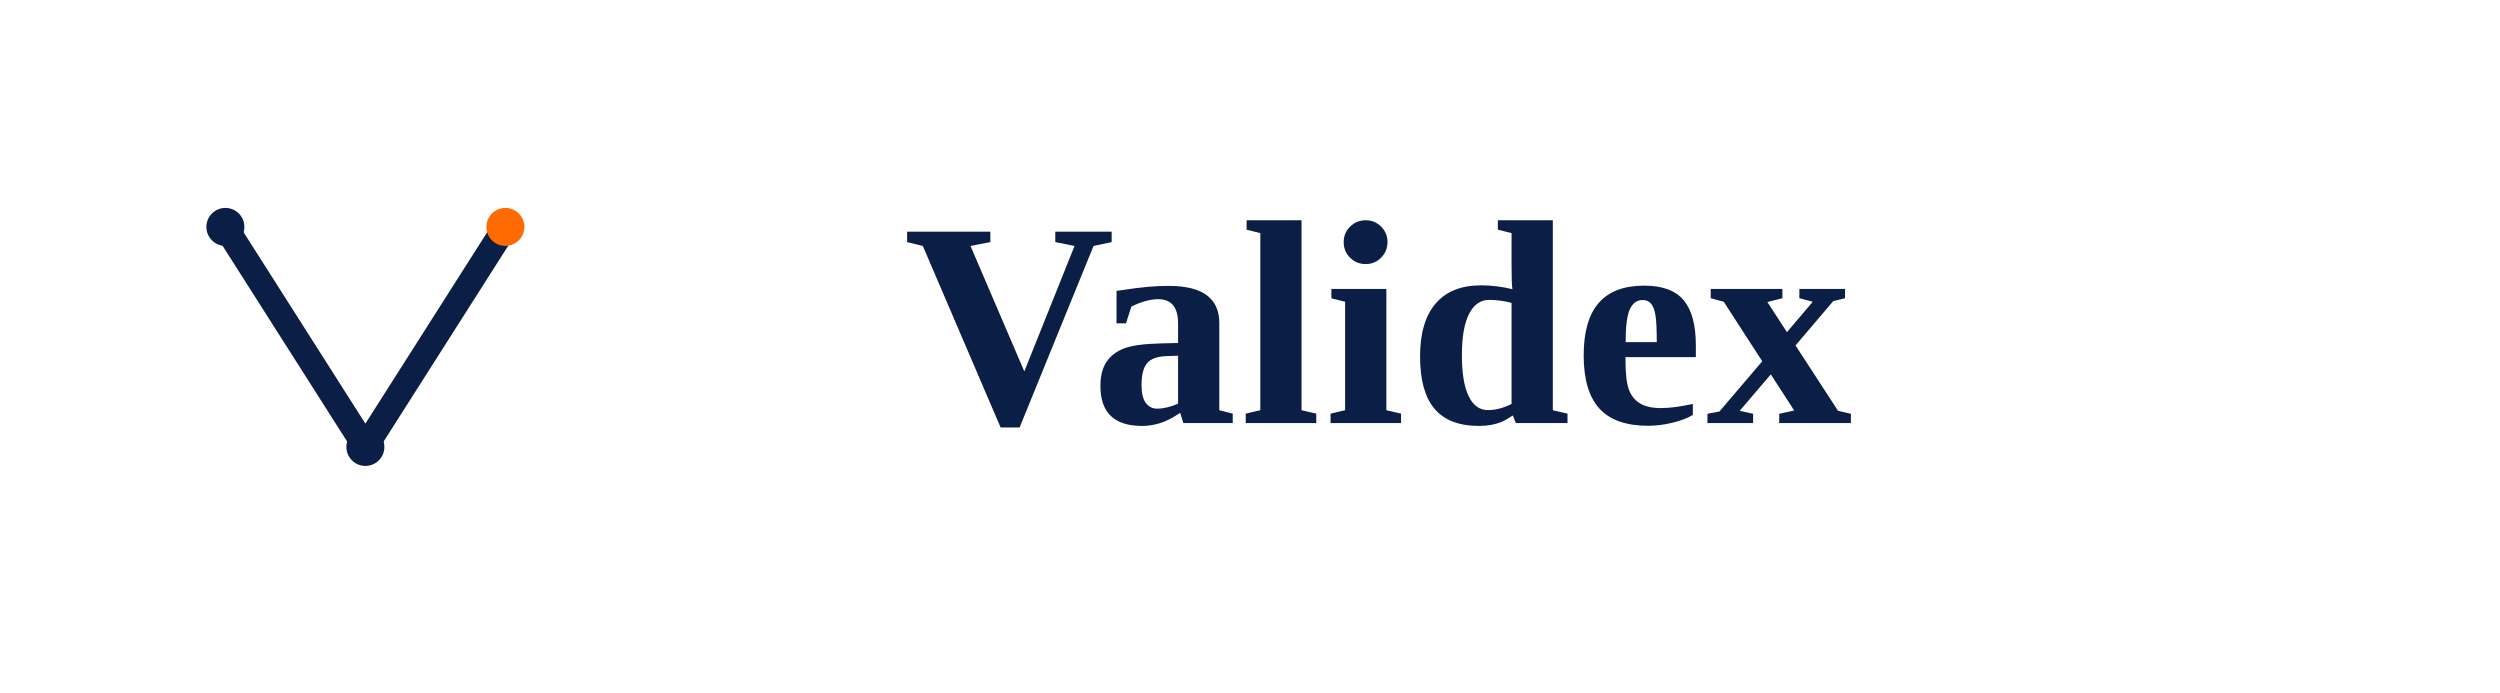
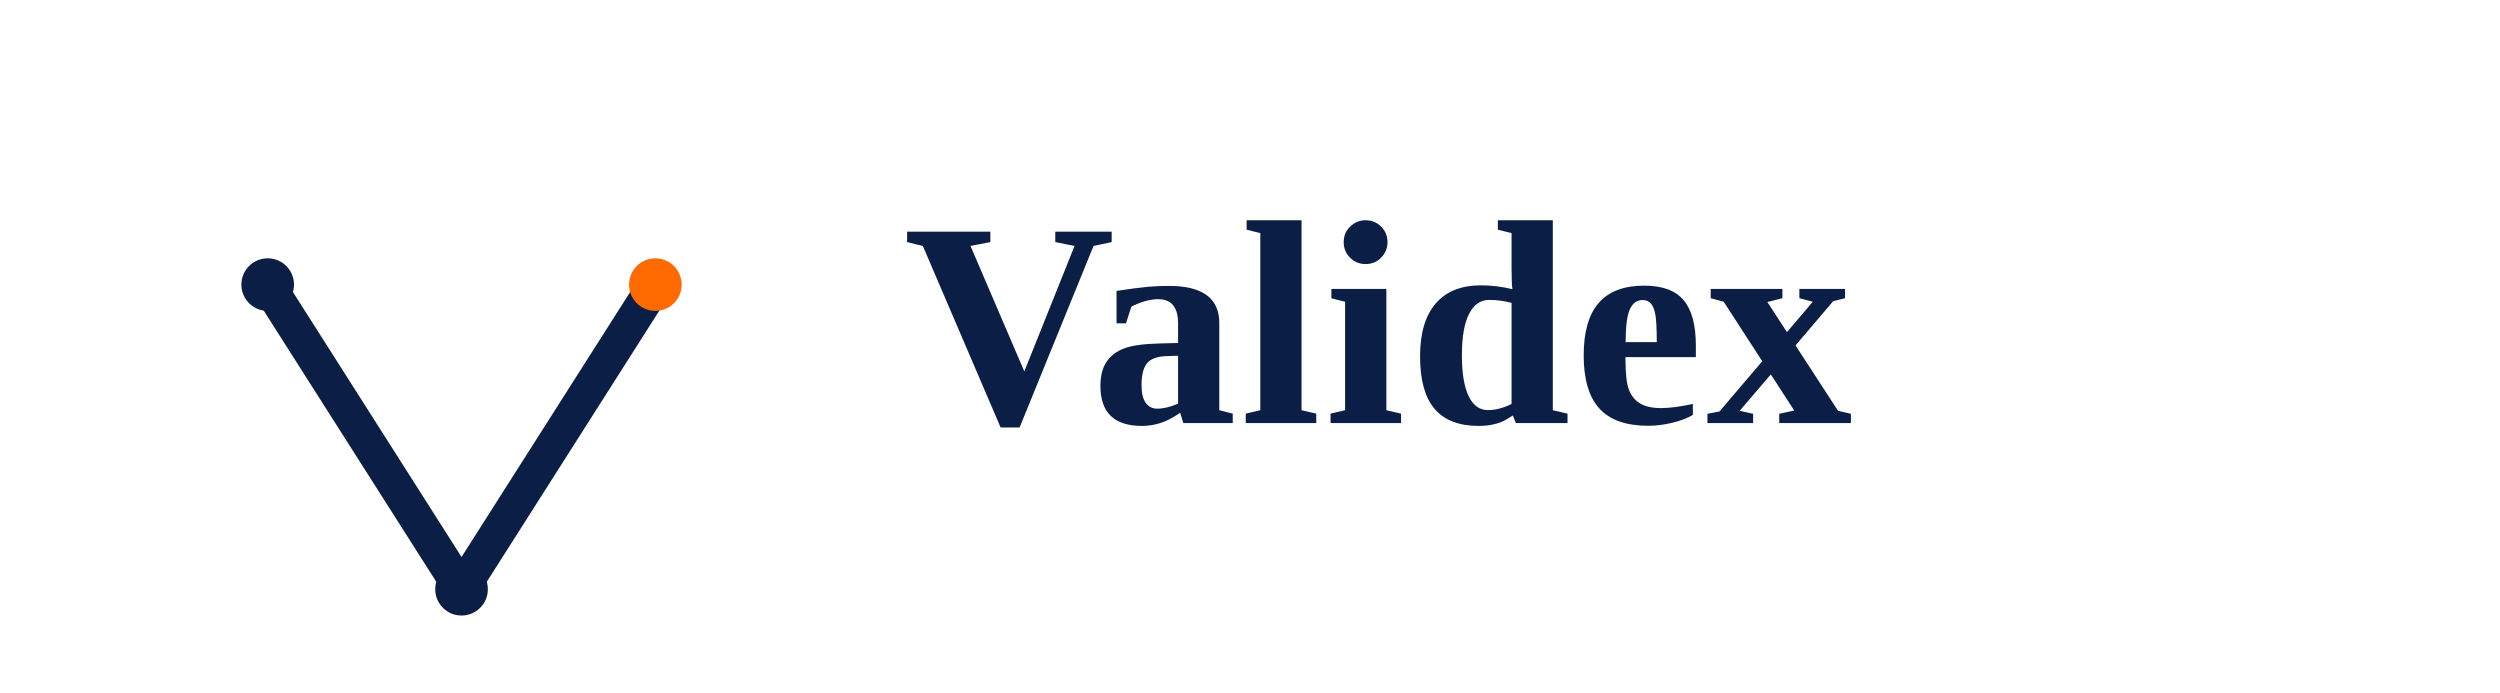
<svg xmlns="http://www.w3.org/2000/svg" width="1300" height="360" viewBox="0 0 1300 360">
-   <g transform="translate(60,40) scale(2.6)">
+   <g transform="translate(60,40) scale(3.6)">
    <g fill="none" stroke="#0A1E46" stroke-width="5" stroke-linecap="round" stroke-linejoin="round">
      <path d="M 22 30 L 50 74 L 78 30" />
    </g>
    <circle cx="22" cy="30" r="3.8" fill="#0A1E46" />
    <circle cx="50" cy="74" r="3.8" fill="#0A1E46" />
    <circle cx="78" cy="30" r="3.8" fill="#FF6B00" />
  </g>
  <text x="470" y="220" font-family="Crimson Text, 'Times New Roman', Georgia, serif" font-size="152" font-weight="600" fill="#0A1E46" letter-spacing="1.5">Validex</text>
</svg>
